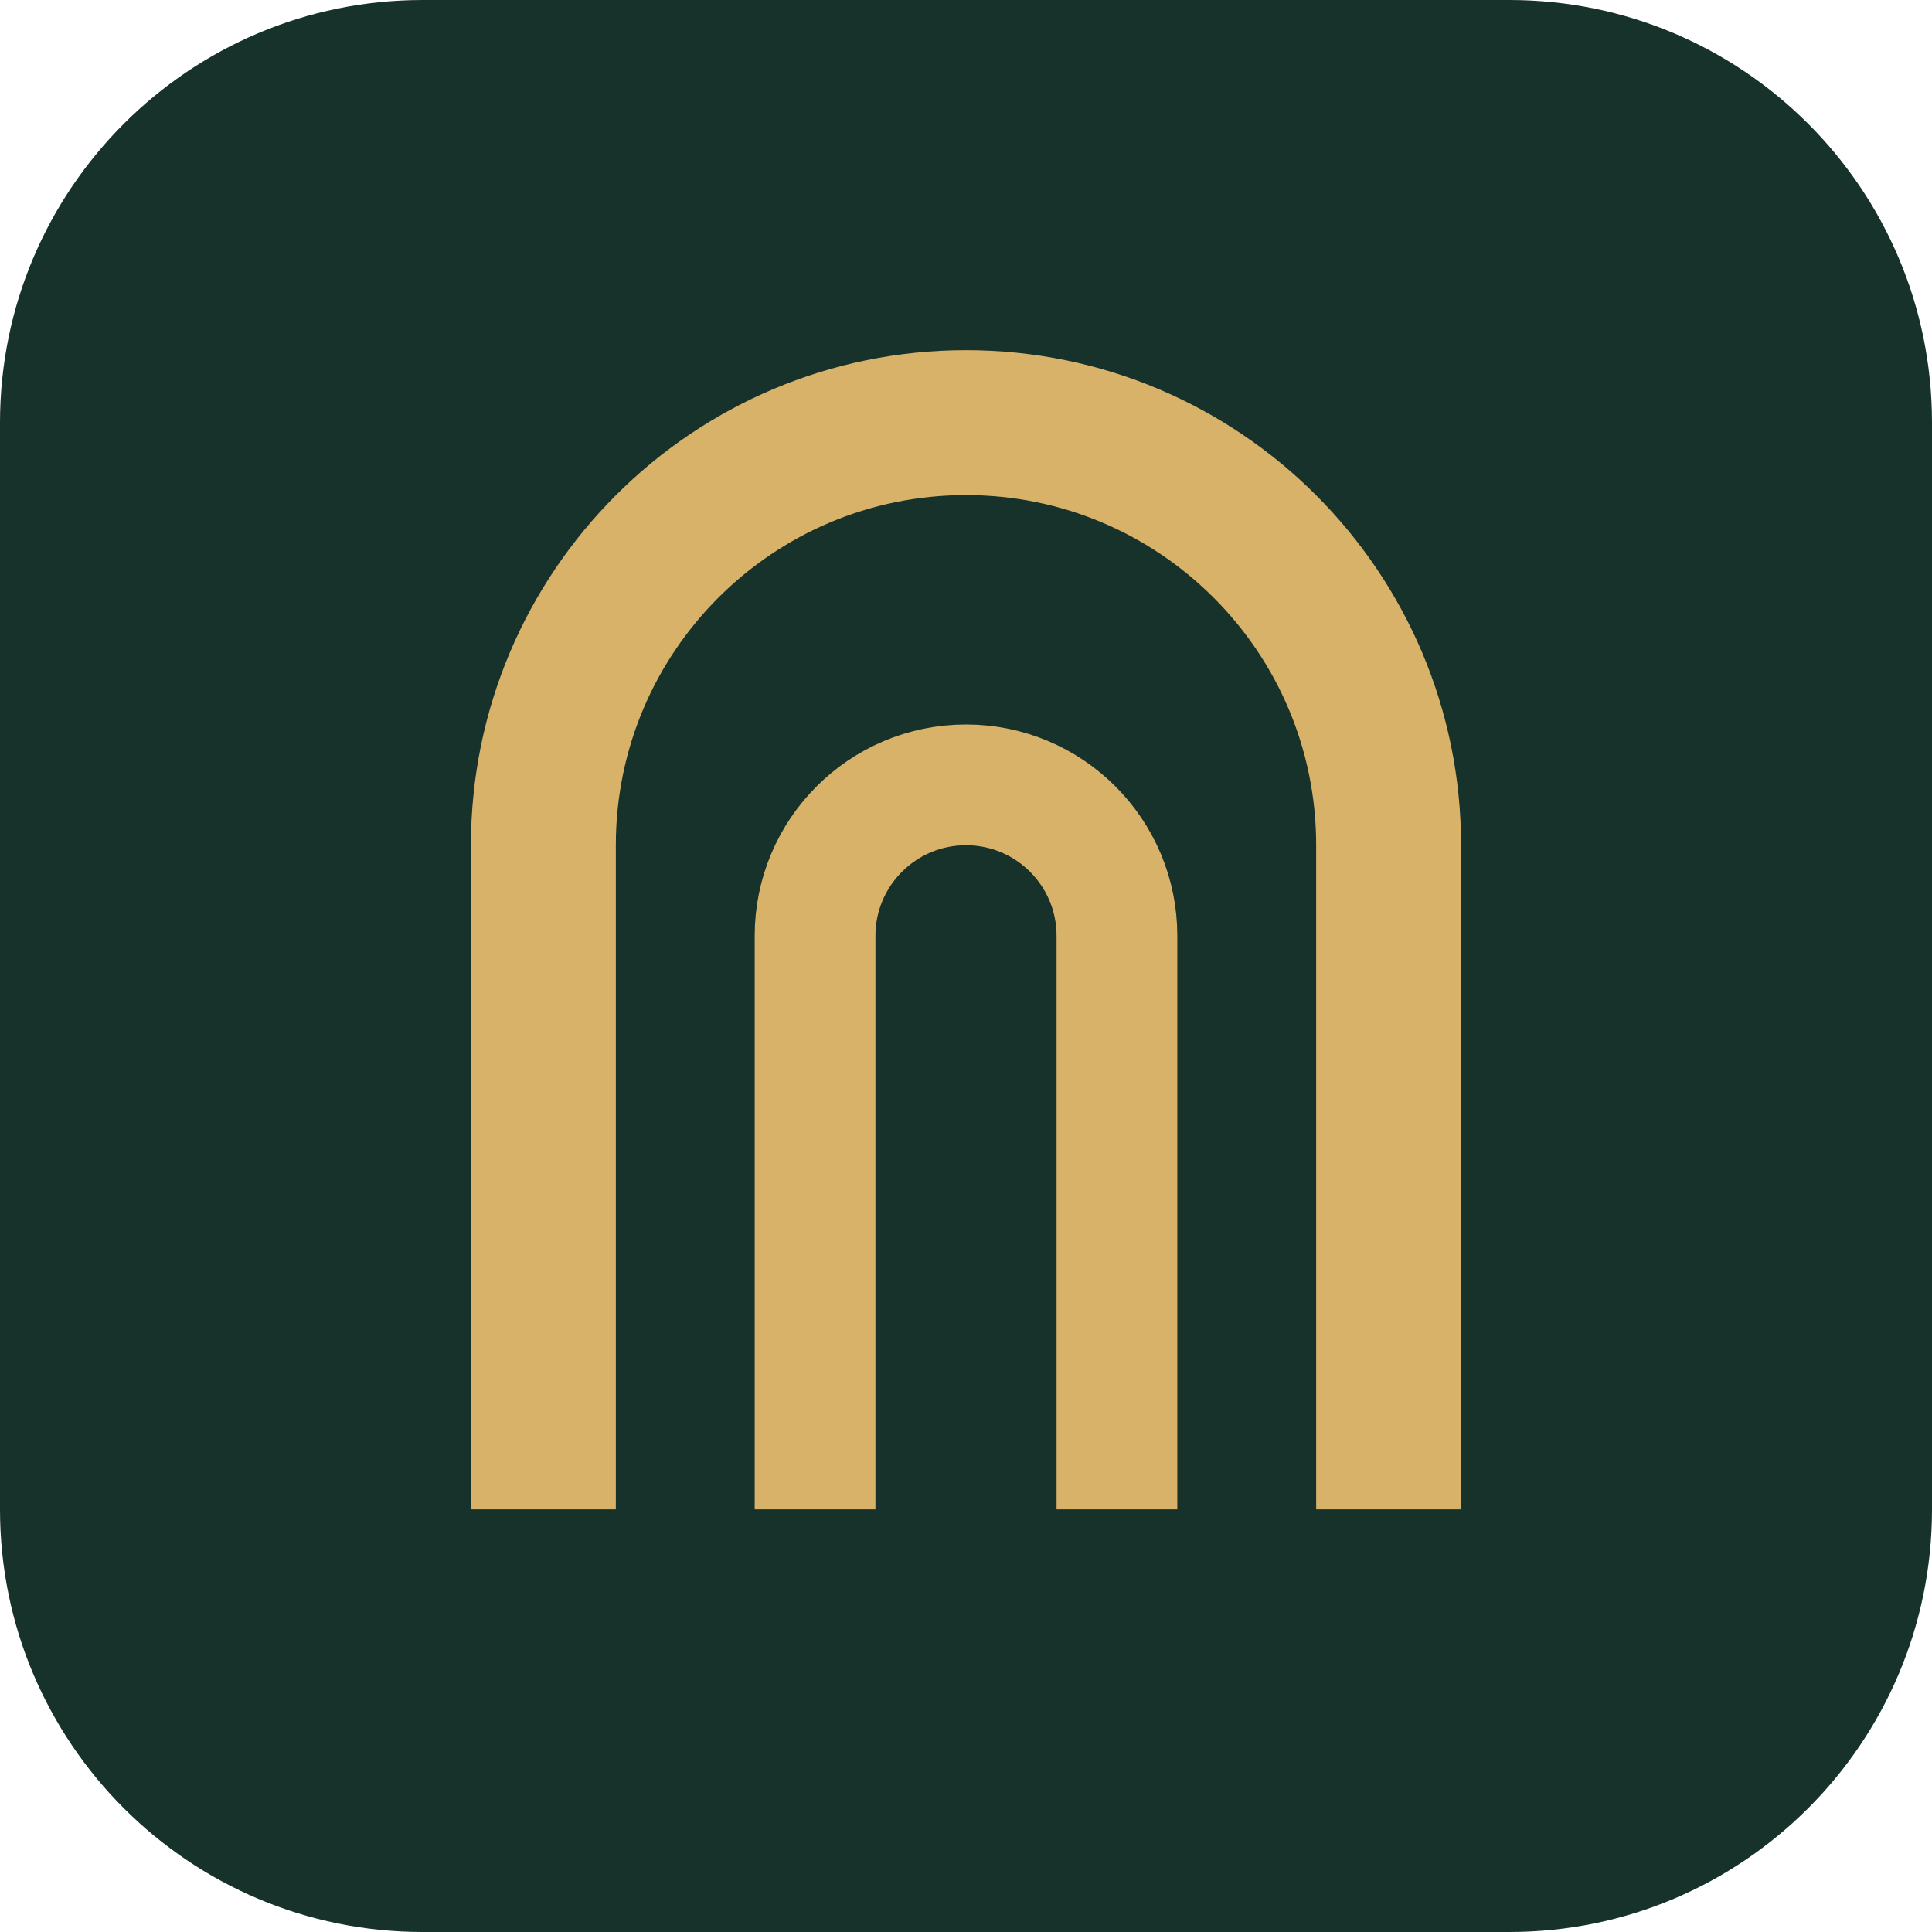
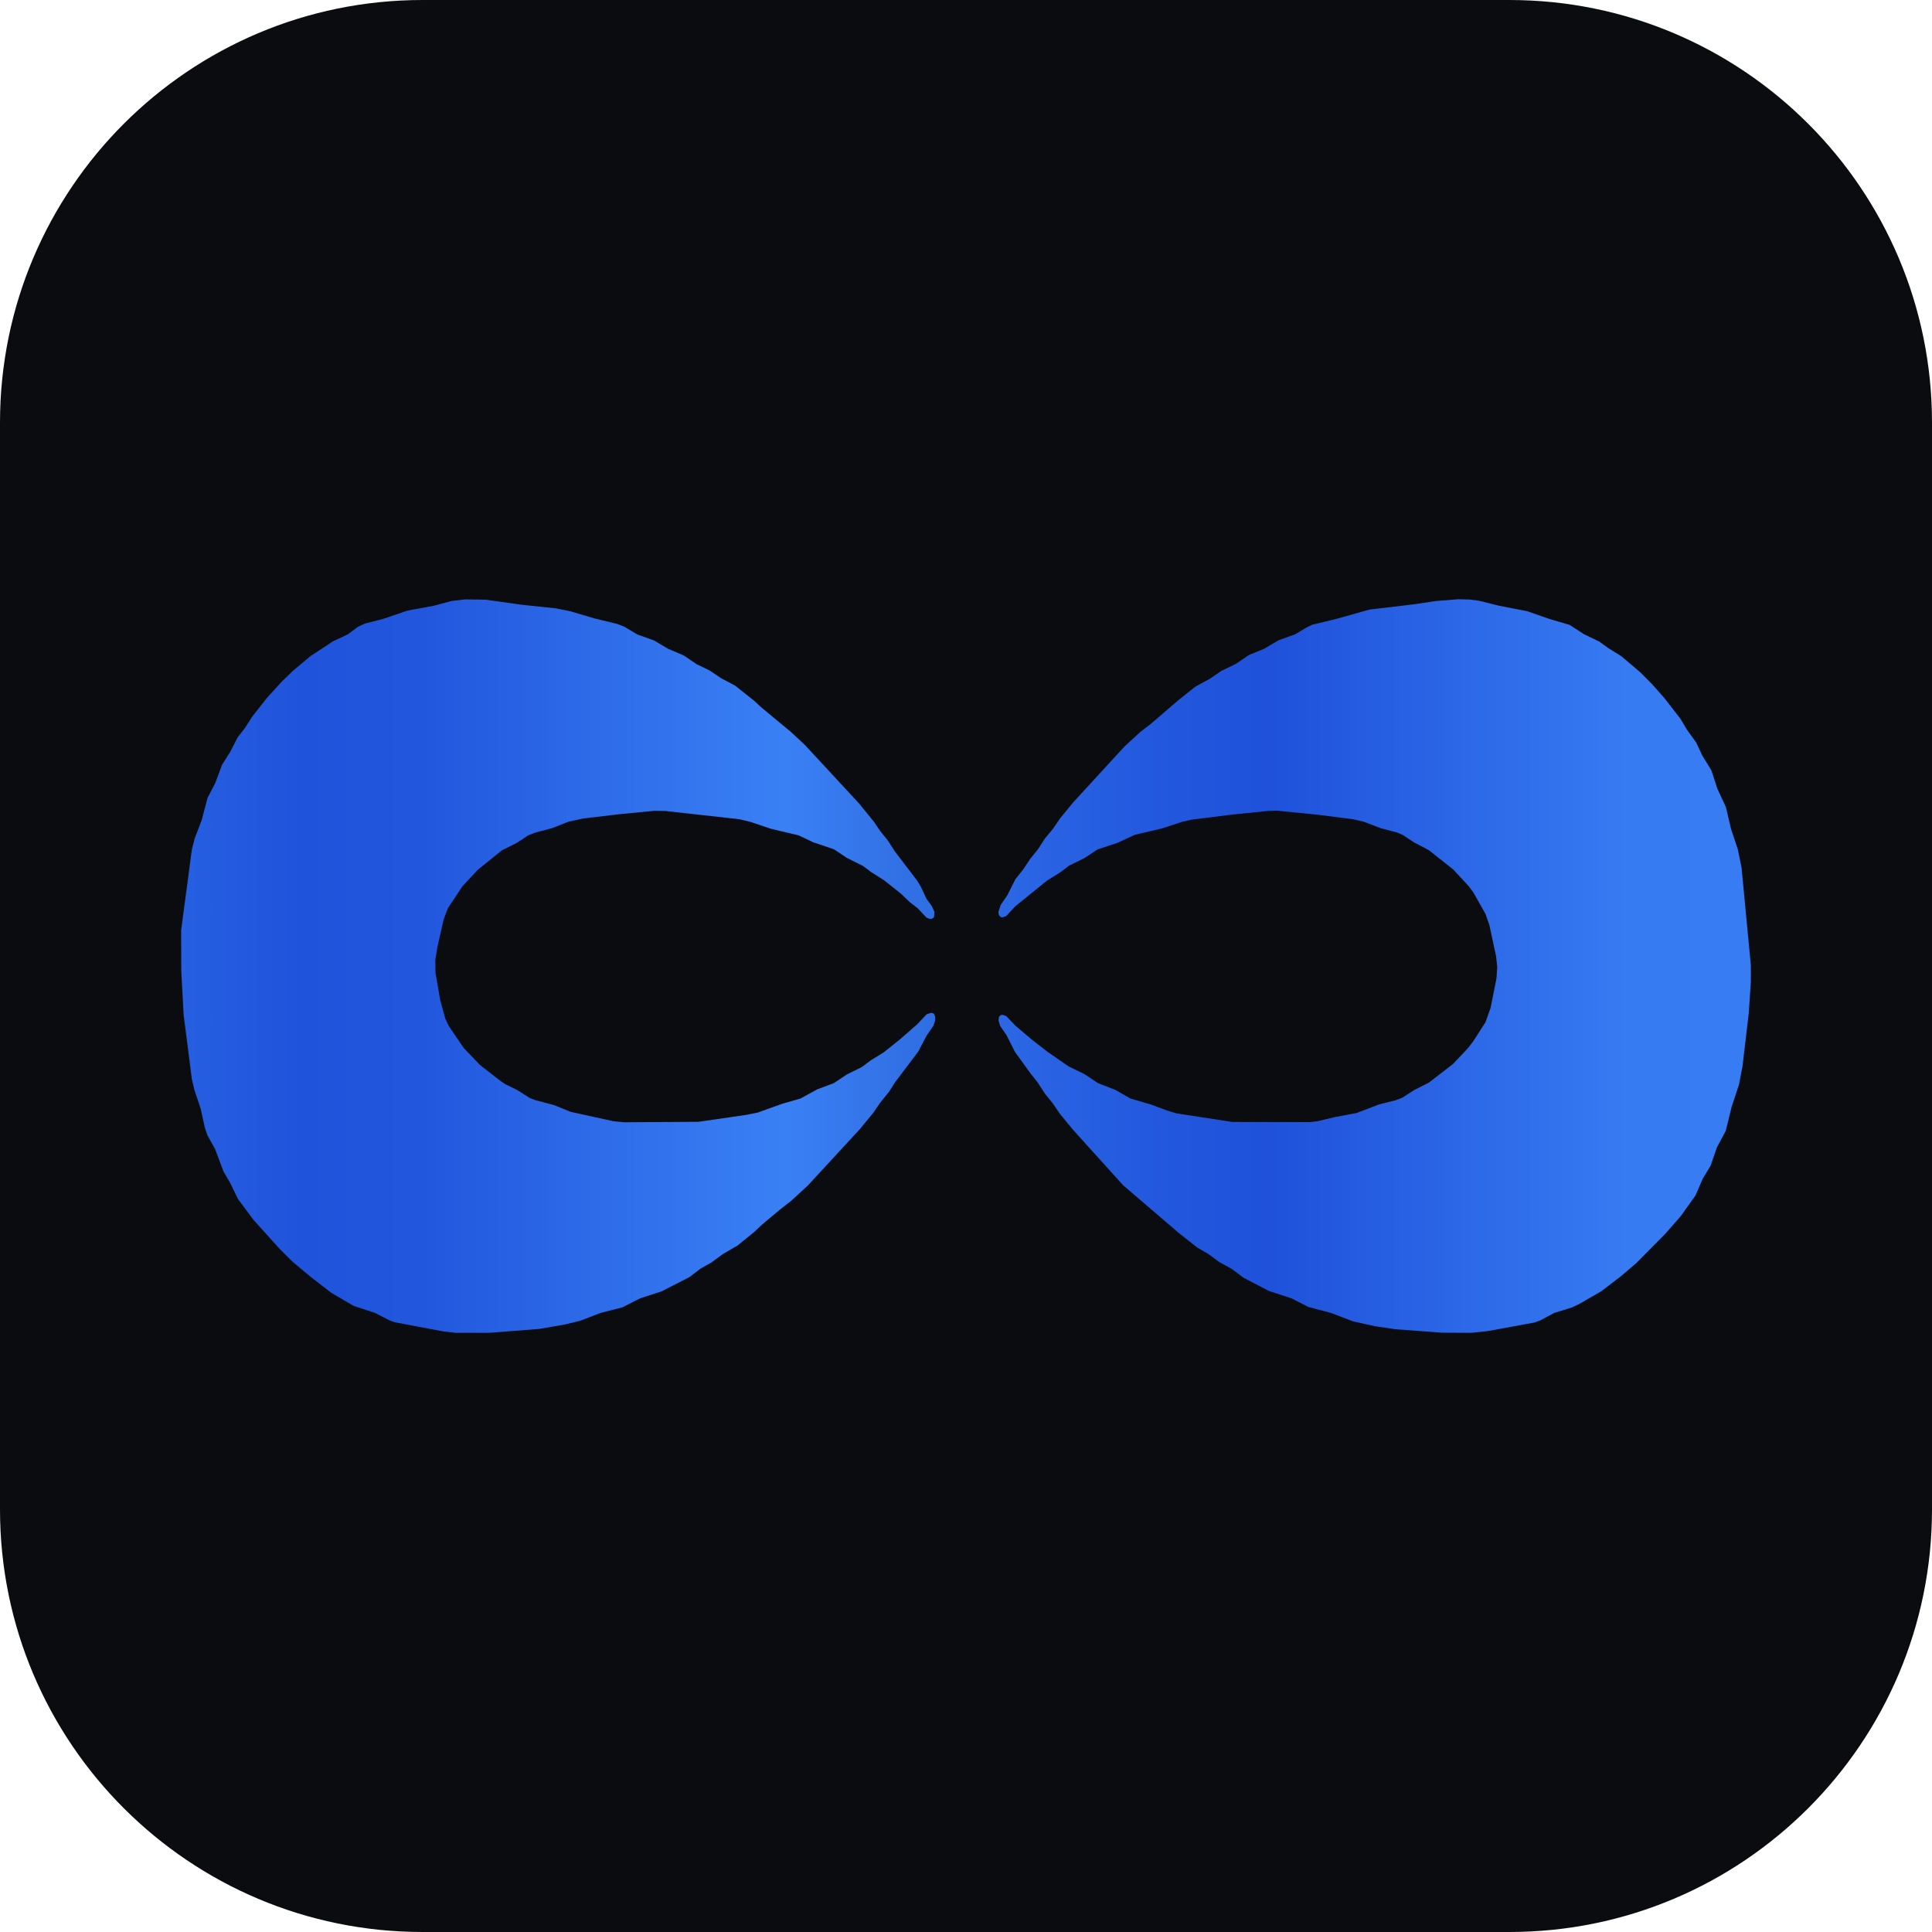
<svg xmlns="http://www.w3.org/2000/svg" viewBox="0 0 32 32">
-   <rect width="32" height="32" rx="7" fill="#16322B" />
-   <path d="M9 25V14a7 7 0 0 1 14 0v11" fill="none" stroke="#D9B26A" stroke-width="2.4" />
-   <path d="M13.5 25v-9.5a2.5 2.5 0 0 1 5 0V25" fill="none" stroke="#D9B26A" stroke-width="2" />
+   <defs>
+     <linearGradient id="g" gradientUnits="userSpaceOnUse" x1="0" y1="0" x2="105.04" y2="0">
+       <stop offset="0.0" stop-color="#265fe1" />
+       <stop offset="0.077" stop-color="#2053db" />
+       <stop offset="0.154" stop-color="#2257dd" />
+       <stop offset="0.231" stop-color="#2a65e5" />
+       <stop offset="0.308" stop-color="#3273ed" />
+       <stop offset="0.385" stop-color="#3a80f5" />
+       <stop offset="0.462" stop-color="#3170e4" />
+       <stop offset="0.538" stop-color="#2a65e4" />
+       <stop offset="0.615" stop-color="#2359de" />
+       <stop offset="0.692" stop-color="#1f51da" />
+       <stop offset="0.769" stop-color="#275fe2" />
+       <stop offset="0.846" stop-color="#2f6dea" />
+       <stop offset="0.923" stop-color="#377bf2" />
+       <stop offset="1.0" stop-color="#387cf3" />
+     </linearGradient>
+   </defs>
+   <rect width="32" height="32" rx="7" fill="#0a0c10" />
+   <path transform="translate(3.000 9.925) scale(0.24752)" d="M18.09,0.12 18.99,0.01 20.36,0.03 22.79,0.37 25.07,0.61 26.06,0.81 27.68,1.29 29.17,1.65 29.66,1.84 30.53,2.36 31.65,2.76 32.59,3.32 33.63,3.76 34.50,4.35 35.37,4.77 36.14,5.29 37.07,5.78 38.34,6.79 38.85,7.26 40.78,8.86 41.71,9.72 45.36,13.66 46.36,14.89 46.78,15.51 47.28,16.13 47.75,16.86 49.26,18.84 49.48,19.20 49.88,20.05 50.25,20.56 50.41,20.93 50.38,21.28 50.25,21.38 50.13,21.40 49.88,21.31 49.29,20.68 48.76,20.27 48.14,19.68 47.03,18.80 46.16,18.25 45.63,17.85 44.55,17.31 43.68,16.73 42.31,16.27 41.32,15.80 39.46,15.36 38.10,14.90 37.35,14.72 32.39,14.17 31.65,14.16 29.29,14.39 26.93,14.67 25.94,14.88 24.82,15.32 23.71,15.61 23.21,15.81 22.47,16.30 21.47,16.80 19.86,18.10 18.83,19.20 17.85,20.68 17.57,21.42 17.15,23.27 17.01,24.13 17.02,24.99 17.34,26.84 17.68,28.07 17.91,28.56 18.92,30.04 19.99,31.16 21.39,32.25 21.72,32.47 22.47,32.83 23.34,33.38 23.71,33.52 24.95,33.85 26.06,34.30 28.92,34.93 29.66,35.00 34.62,34.97 37.85,34.50 38.59,34.35 40.20,33.77 41.45,33.41 42.56,32.80 43.68,32.38 44.55,31.80 45.54,31.31 46.16,30.85 47.03,30.31 48.14,29.42 49.26,28.44 49.88,27.78 50.13,27.69 50.25,27.68 50.38,27.74 50.46,27.94 50.46,28.19 50.33,28.56 49.88,29.21 49.32,30.28 47.77,32.33 47.35,32.99 46.78,33.69 46.33,34.35 45.41,35.47 41.94,39.23 40.82,40.26 40.04,40.87 38.86,41.86 38.34,42.35 37.23,43.25 36.25,43.82 35.49,44.38 34.75,44.80 34.00,45.37 32.14,46.32 30.72,46.78 29.54,47.38 28.07,47.76 26.68,48.29 25.69,48.53 23.96,48.83 20.61,49.09 18.37,49.09 17.51,48.99 14.28,48.38 13.91,48.24 12.98,47.76 11.55,47.29 10.06,46.42 8.70,45.37 7.44,44.32 6.59,43.47 4.85,41.54 3.80,40.13 3.26,39.02 2.83,38.28 2.28,36.81 1.75,35.85 1.58,35.33 1.31,34.10 0.90,32.87 0.72,32.13 0.17,27.82 0.01,24.87 0.00,22.16 0.72,16.74 0.91,16.00 1.38,14.77 1.77,13.29 2.28,12.31 2.74,11.08 3.28,10.22 3.79,9.23 4.27,8.62 4.74,7.88 5.72,6.63 6.71,5.54 7.47,4.80 8.65,3.81 10.14,2.83 11.17,2.34 11.84,1.84 12.30,1.63 13.54,1.31 15.15,0.76 16.89,0.44ZM83.96,0.12 85.48,0.00 86.22,0.02 86.84,0.10 88.21,0.44 90.07,0.80 91.56,1.32 92.92,1.72 93.87,2.34 94.89,2.83 95.53,3.29 96.37,3.81 97.64,4.89 98.41,5.66 99.25,6.61 100.33,8.00 100.77,8.74 101.39,9.60 101.79,10.46 102.40,11.45 102.80,12.68 103.37,13.91 103.71,15.36 104.17,16.74 104.42,17.97 105.04,24.50 105.04,25.60 104.90,27.70 104.48,31.27 104.24,32.50 103.75,33.98 103.36,35.58 102.77,36.68 102.35,37.90 101.82,38.78 101.34,39.89 100.36,41.27 99.31,42.47 97.39,44.41 96.35,45.30 95.03,46.31 93.54,47.17 93.05,47.40 91.88,47.76 90.95,48.26 90.56,48.40 87.46,48.97 86.35,49.09 84.36,49.08 81.26,48.85 79.90,48.65 78.41,48.32 76.95,47.76 75.43,47.36 74.32,46.79 72.79,46.29 71.09,45.40 70.30,44.81 69.48,44.36 68.73,43.81 67.99,43.38 66.75,42.40 63.03,39.21 59.68,35.50 58.81,34.44 58.31,33.71 57.82,33.11 57.32,32.34 56.83,31.72 55.79,30.28 55.23,29.17 54.81,28.56 54.70,28.19 54.73,27.94 54.84,27.83 54.97,27.81 55.21,27.89 55.83,28.54 56.95,29.49 57.97,30.28 59.40,31.27 60.42,31.76 61.35,32.38 62.53,32.84 63.52,33.41 64.89,33.81 65.99,34.22 66.63,34.41 70.35,34.98 75.56,34.99 76.05,34.93 77.17,34.66 78.66,34.38 80.15,33.81 81.26,33.53 81.71,33.36 82.50,32.85 83.49,32.35 85.11,31.10 86.11,30.04 86.47,29.57 87.28,28.31 87.63,27.33 88.02,25.36 88.07,24.62 87.99,23.88 87.54,21.79 87.28,21.05 86.47,19.62 86.16,19.20 85.13,18.09 83.49,16.79 82.50,16.27 81.76,15.78 81.39,15.62 80.27,15.32 79.14,14.89 78.41,14.72 76.05,14.42 73.32,14.15 72.70,14.17 70.35,14.41 67.62,14.75 67.00,14.89 65.63,15.34 63.83,15.76 62.66,16.30 61.33,16.74 60.42,17.34 59.43,17.82 58.81,18.29 57.94,18.83 55.83,20.54 55.21,21.20 54.97,21.29 54.84,21.27 54.72,21.13 54.69,20.93 54.84,20.46 55.28,19.82 55.83,18.73 56.34,18.09 56.83,17.36 57.33,16.74 57.81,16.00 58.32,15.39 58.83,14.65 59.68,13.61 63.13,9.85 64.21,8.86 64.89,8.34 66.75,6.74 67.87,5.85 68.86,5.31 69.60,4.80 70.59,4.32 71.46,3.73 72.46,3.32 73.45,2.74 74.56,2.34 75.31,1.89 75.68,1.71 77.29,1.32 79.53,0.69 82.50,0.34Z" fill="url(#g)" fill-rule="evenodd" />
</svg>
